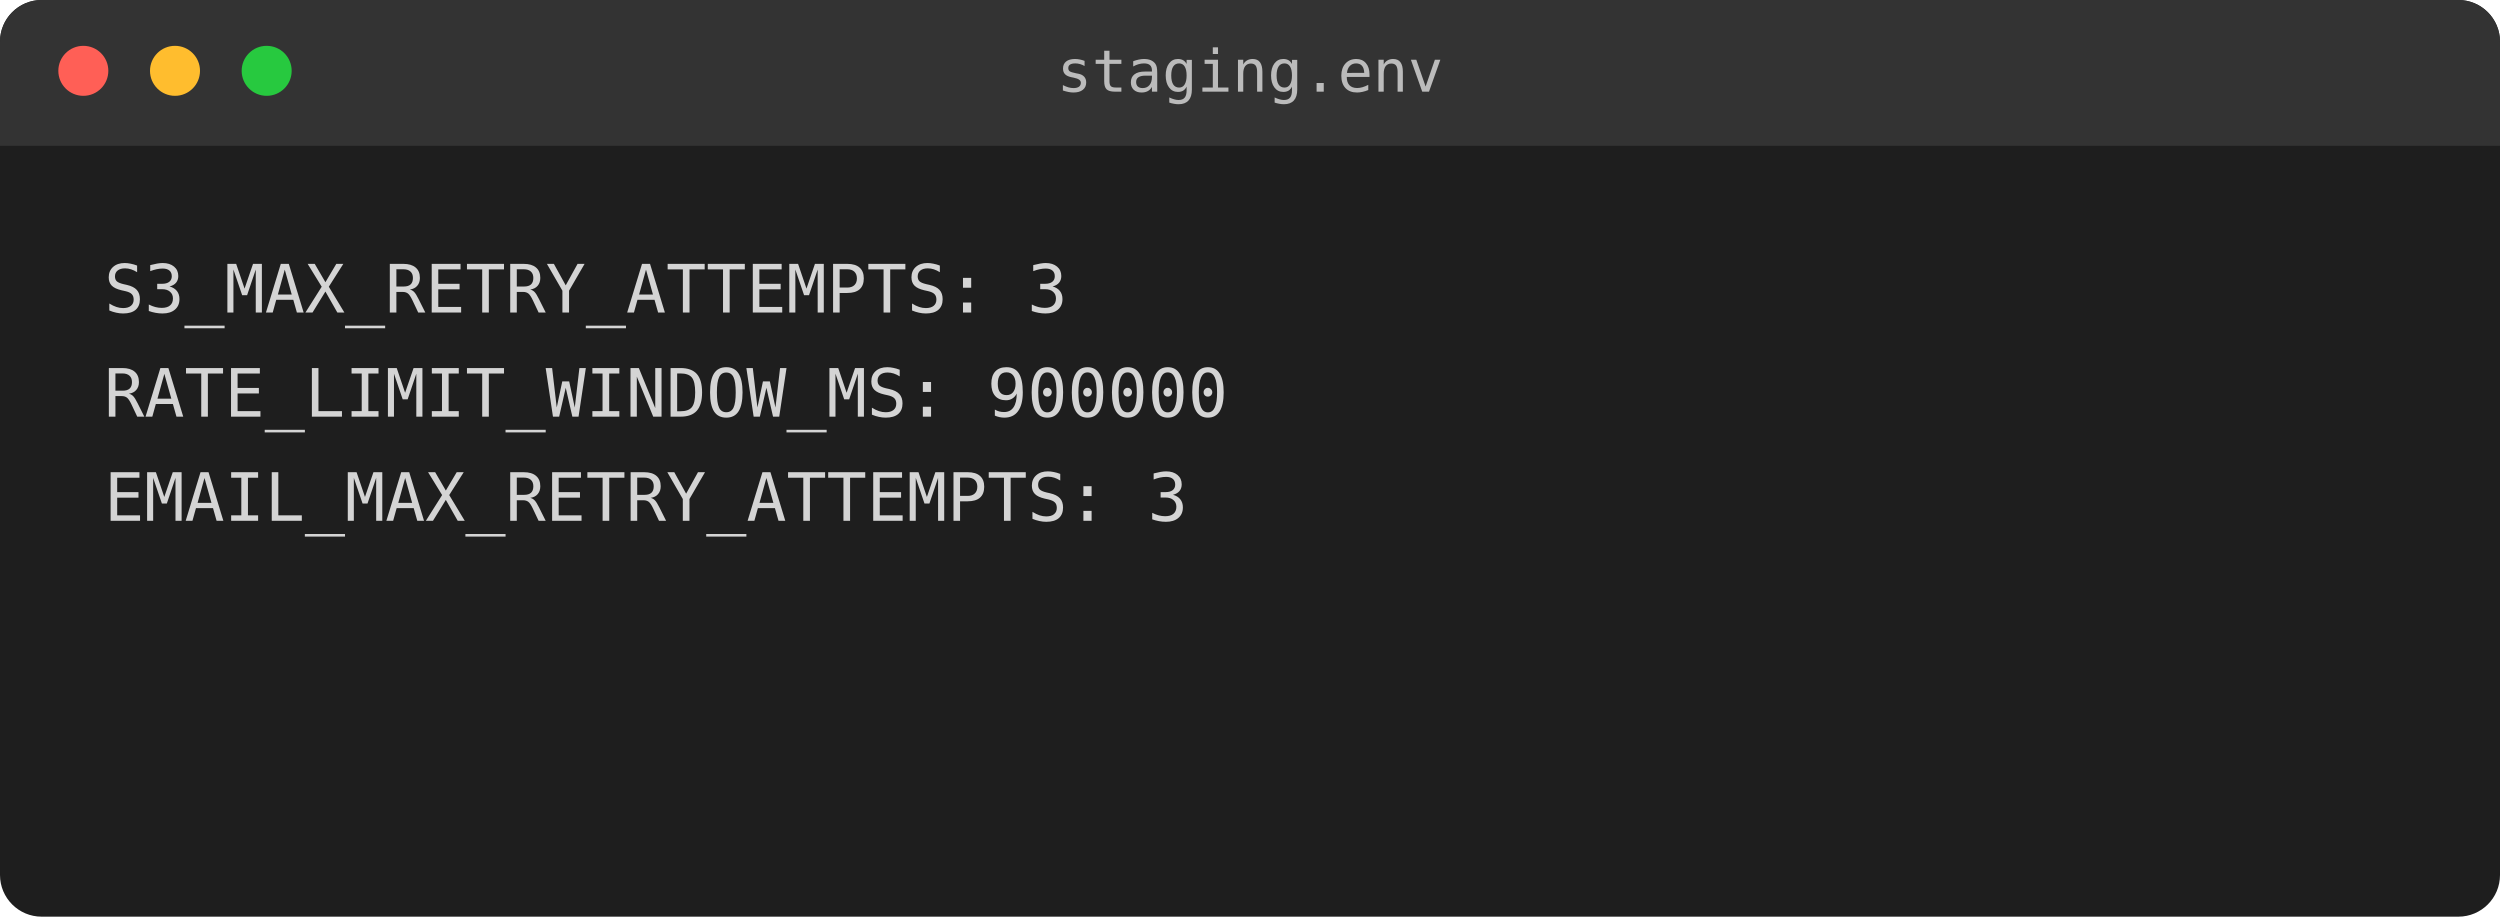
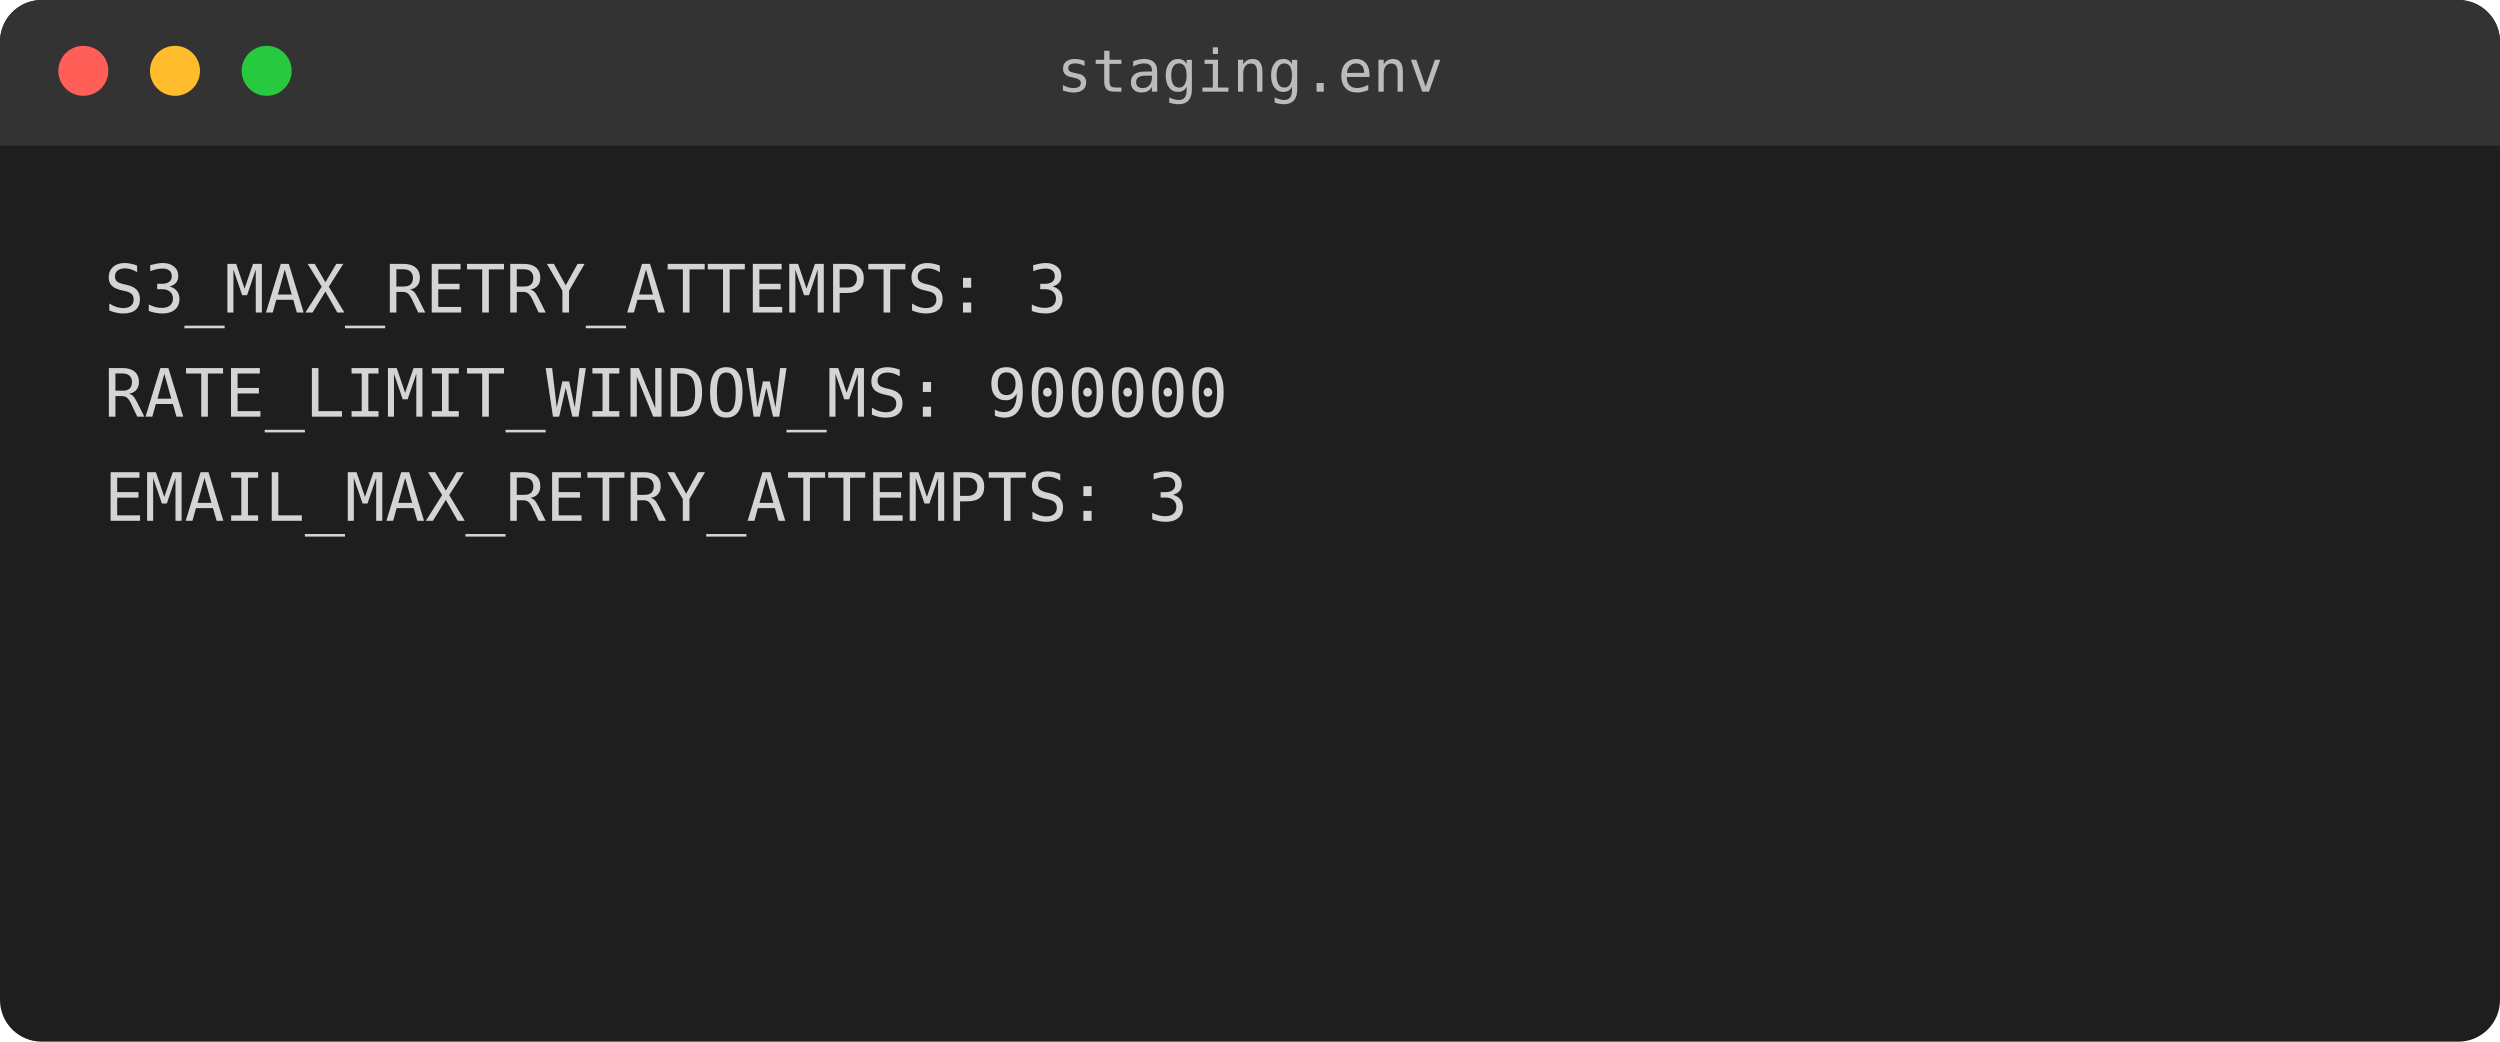
- <svg xmlns="http://www.w3.org/2000/svg" width="600" height="220">
-   <rect width="600" height="220" rx="10" ry="10" fill="#1e1e1e" />
+ <svg xmlns="http://www.w3.org/2000/svg" width="600" height="250">
+   <rect width="600" height="250" rx="10" ry="10" fill="#1e1e1e" />
  <path d="M 0 10 A 10 10 0 0 1 10 0 L 590 0 A 10 10 0 0 1 600 10 L 600 35 L 0 35 Z" fill="#333333" />
  <circle cx="20" cy="17" r="6" fill="#ff5f56" />
  <circle cx="42" cy="17" r="6" fill="#ffbd2e" />
  <circle cx="64" cy="17" r="6" fill="#27c93f" />
  <text x="300" y="22" font-family="monospace" font-size="14" fill="#bbbbbb" text-anchor="middle">staging.env</text>
  <text x="25" y="75" font-family="monospace" font-size="16" fill="#d4d4d4">
    <tspan x="25" dy="0">S3_MAX_RETRY_ATTEMPTS: 3</tspan>
    <tspan x="25" dy="25">RATE_LIMIT_WINDOW_MS: 900000</tspan>
    <tspan x="25" dy="25">EMAIL_MAX_RETRY_ATTEMPTS: 3</tspan>
  </text>
</svg>
